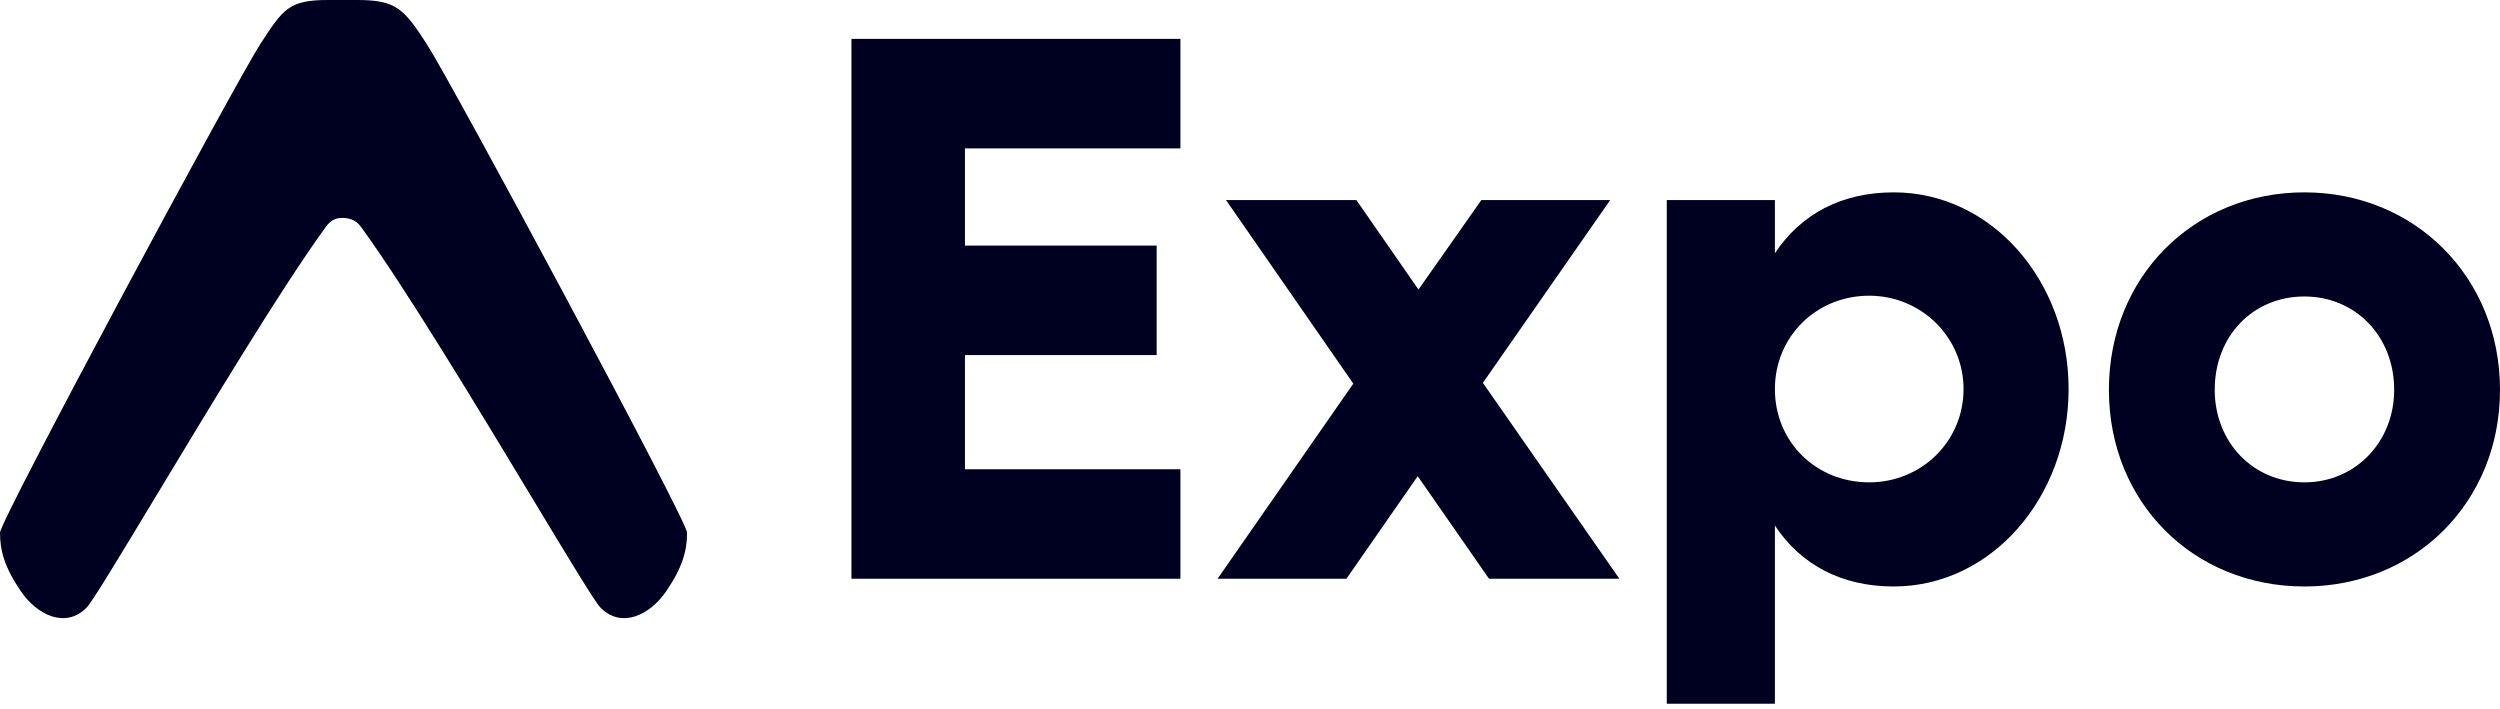
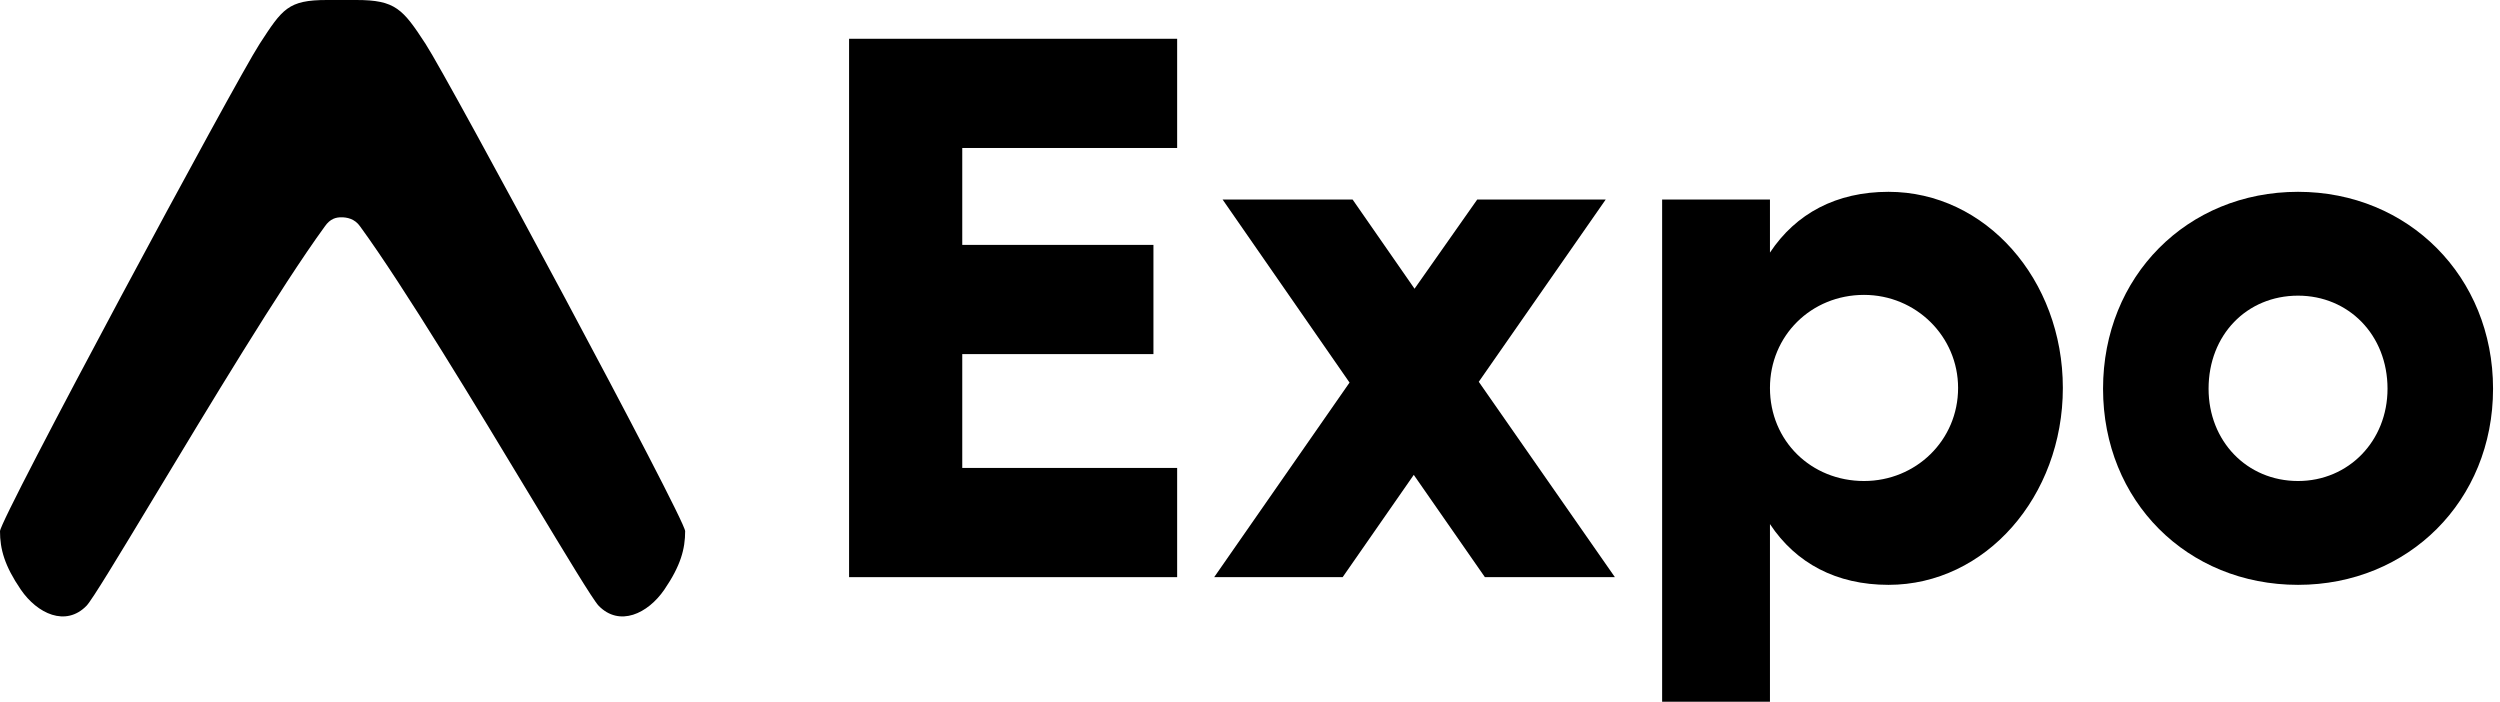
- <svg xmlns="http://www.w3.org/2000/svg" width="512px" height="145px" viewBox="0 0 512 145" version="1.1" preserveAspectRatio="xMidYMid">
-   <g fill="#000020">
-     <path d="M66.678,46.541 C67.829,44.845 69.089,44.629 70.111,44.629 C71.133,44.629 72.835,44.845 73.986,46.541 C83.057,59 98.029,83.818 109.074,102.126 C116.276,114.065 121.808,123.234 122.943,124.401 C127.203,128.782 133.047,126.052 136.442,121.083 C139.785,116.191 140.712,112.756 140.712,109.091 C140.712,106.595 92.285,16.529 87.408,9.032 C82.718,1.821 81.19,0 73.162,0 L67.155,0 C59.152,0 57.995,1.821 53.305,9.032 C48.428,16.529 0,106.595 0,109.091 C0,112.756 0.928,116.191 4.271,121.083 C7.666,126.052 13.509,128.782 17.77,124.401 C18.905,123.234 24.437,114.065 31.639,102.126 C42.684,83.818 57.608,59 66.678,46.541 Z" />
-     <path d="M387.842,39.395 C407.788,39.395 423.649,57.402 423.649,79.674 C423.649,101.946 407.788,120.111 387.842,120.111 C377.163,120.111 368.839,115.688 363.499,107.632 L363.499,107.632 L363.499,144.12 L341.355,144.12 L341.355,40.974 L363.499,40.974 L363.499,51.873 C368.839,43.818 377.163,39.395 387.842,39.395 Z M471.953,39.395 C494.566,39.395 512,56.77 512,79.832 C512,102.893 494.566,120.111 471.953,120.111 C449.179,120.111 431.903,102.893 431.903,79.832 C431.903,56.77 449.179,39.395 471.953,39.395 Z M241.752,7.961 L241.752,30.391 L197.621,30.391 L197.621,50.294 L236.884,50.294 L236.884,72.723 L197.621,72.723 L197.621,96.101 L241.752,96.101 L241.752,118.531 L174.378,118.531 L174.378,7.961 L241.752,7.961 Z M277.785,40.974 L290.506,59.297 L303.384,40.974 L329.769,40.974 L303.698,78.41 L331.653,118.531 L304.954,118.531 L290.349,97.523 L275.743,118.531 L249.359,118.531 L277.156,78.568 L251.086,40.974 L277.785,40.974 Z M382.817,60.561 C371.98,60.561 363.499,68.933 363.499,79.674 C363.499,90.573 371.98,98.787 382.817,98.787 C393.496,98.787 402.134,90.415 402.134,79.674 C402.134,69.091 393.496,60.561 382.817,60.561 Z M471.953,60.719 C461.427,60.719 453.577,68.775 453.577,79.832 C453.577,90.573 461.427,98.787 471.953,98.787 C482.316,98.787 490.328,90.573 490.328,79.832 C490.328,68.775 482.316,60.719 471.953,60.719 Z" />
-   </g>
+ <svg xmlns="http://www.w3.org/2000/svg" width="114" height="32" viewBox="0 0 114 32" fill="none">
+   <path d="M14.805 10.334C15.061 9.957 15.34 9.909 15.567 9.909C15.794 9.909 16.172 9.957 16.428 10.334C18.442 13.1 21.766 18.611 24.218 22.676C25.818 25.327 27.046 27.363 27.298 27.622C28.244 28.594 29.541 27.988 30.295 26.885C31.037 25.799 31.243 25.036 31.243 24.222C31.243 23.668 20.491 3.67 19.408 2.005C18.366 0.404 18.027 0 16.245 0H14.911C13.134 0 12.877 0.404 11.836 2.005C10.753 3.67 2.46069e-05 23.668 2.46069e-05 24.222C2.46069e-05 25.036 0.206 25.799 0.948 26.885C1.702 27.988 3 28.594 3.946 27.622C4.198 27.363 5.426 25.327 7.025 22.676C9.477 18.611 12.791 13.1 14.805 10.334Z" fill="black" />
+   <path d="M38.718 1.768V26.318H53.678V21.338H43.879V16.147H52.597V11.167H43.879V6.748H53.678V1.768H38.718Z" fill="black" />
+   <path d="M73.639 26.318L67.432 17.41L73.221 9.098H67.362L64.503 13.166L61.678 9.098H55.75L61.539 17.445L55.367 26.318H61.225L64.468 21.654L67.711 26.318H73.639Z" fill="black" />
+   <path d="M86.115 8.747C83.744 8.747 81.896 9.729 80.71 11.518V9.098H75.793V32H80.71V23.898C81.896 25.687 83.744 26.669 86.115 26.669C90.544 26.669 94.066 22.636 94.066 17.691C94.066 12.745 90.544 8.747 86.115 8.747ZM84.999 21.934C82.593 21.934 80.71 20.11 80.71 17.691C80.71 15.306 82.593 13.447 84.999 13.447C87.371 13.447 89.289 15.341 89.289 17.691C89.289 20.075 87.371 21.934 84.999 21.934Z" fill="black" />
+   <path d="M104.791 8.747C99.734 8.747 95.899 12.605 95.899 17.726C95.899 22.846 99.734 26.669 104.791 26.669C109.812 26.669 113.683 22.846 113.683 17.726C113.683 12.605 109.812 8.747 104.791 8.747ZM104.791 13.482C107.092 13.482 108.871 15.271 108.871 17.726C108.871 20.11 107.092 21.934 104.791 21.934C102.454 21.934 100.711 20.11 100.711 17.726C100.711 15.271 102.454 13.482 104.791 13.482Z" fill="black" />
</svg>
